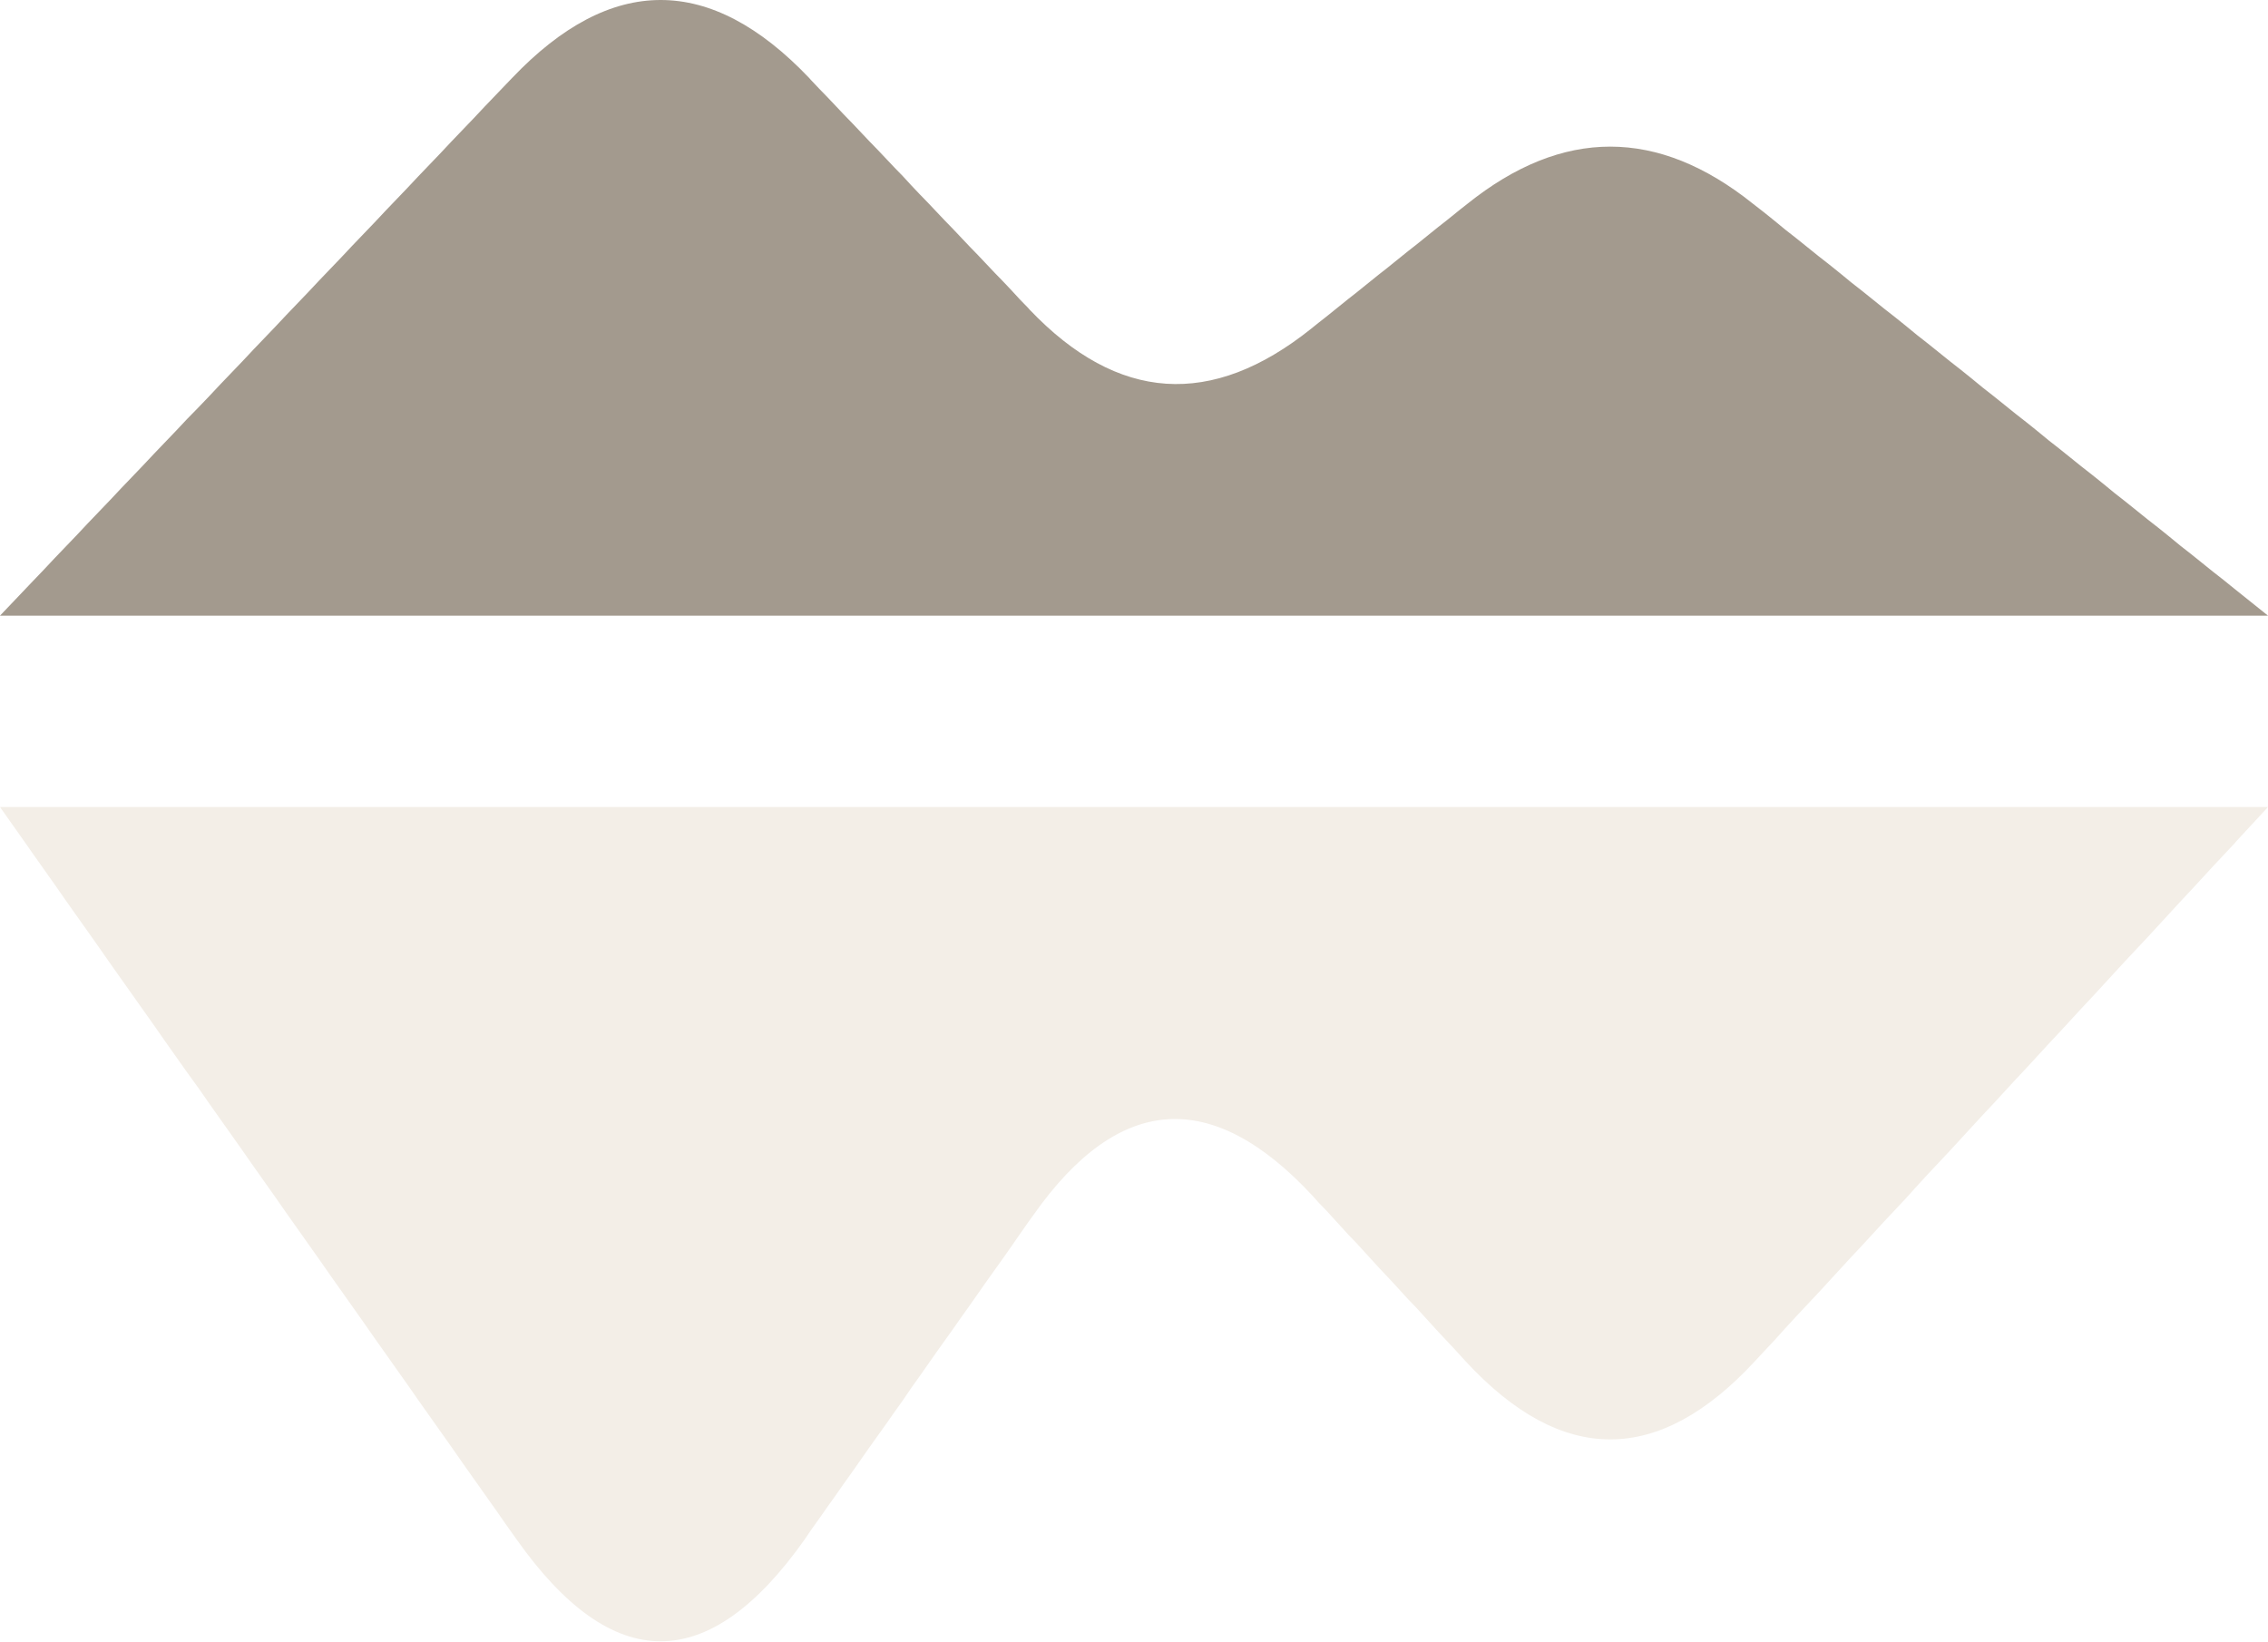
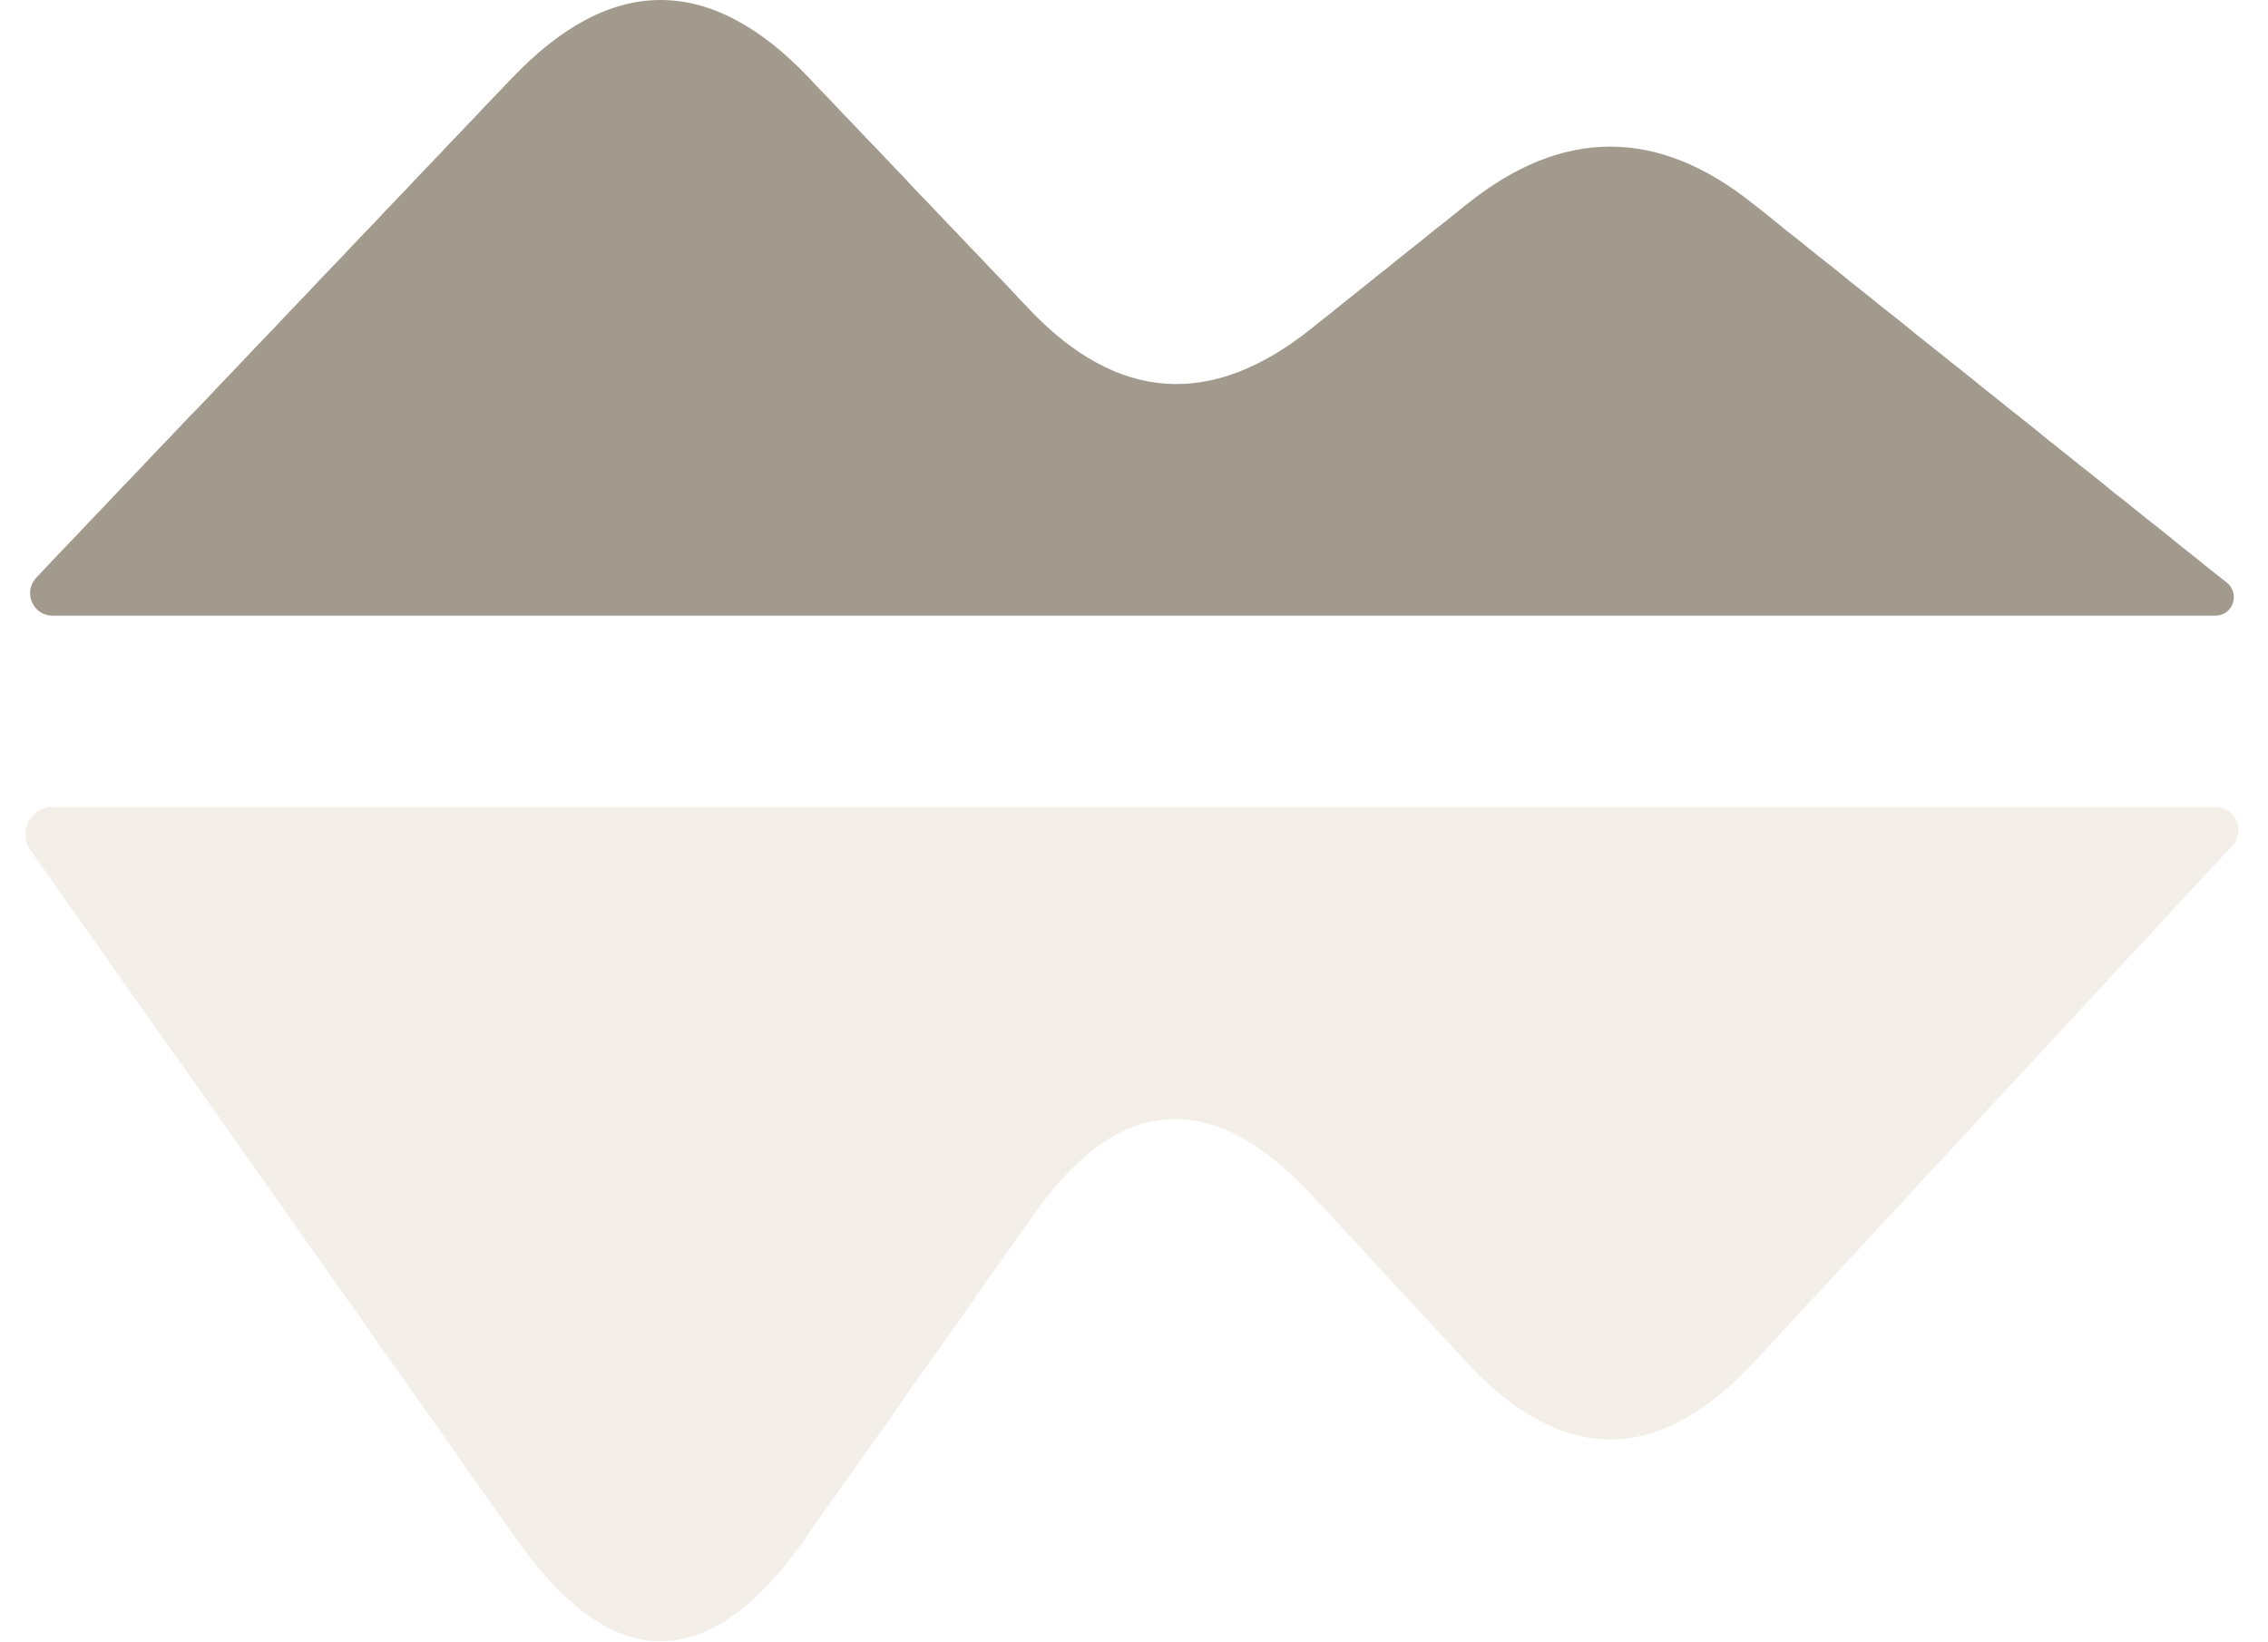
<svg xmlns="http://www.w3.org/2000/svg" viewBox="2.59 20.26 94.82 68.62" role="img" aria-label="Wurgler mark: mountains reflected in a lake, the reflection forming a W">
-   <path fill="#a39a8e" d="M3.97 44.55 L3.97 44.55 L4.43 44.07 L4.89 43.58 L5.35 43.10 L5.81 42.62 L6.27 42.13 L6.73 41.65 L7.19 41.17 L7.65 40.68 L8.11 40.20 L8.57 39.72 L9.03 39.23 L9.49 38.75 L9.95 38.27 L10.41 37.78 L10.88 37.30 L11.34 36.82 L11.80 36.33 L12.26 35.85 L12.72 35.37 L13.18 34.88 L13.64 34.40 L14.10 33.92 L14.56 33.43 L15.02 32.95 L15.48 32.47 L15.94 31.98 L16.40 31.50 L16.86 31.02 L17.32 30.53 L17.78 30.05 L18.24 29.57 L18.70 29.08 L19.16 28.60 L19.62 28.12 L20.08 27.63 L20.54 27.15 L21.00 26.67 L21.46 26.18 L21.92 25.70 L22.38 25.22 L22.84 24.73 L23.30 24.25 L23.76 23.77 L24.00 23.52 Q30.21 17.00 36.42 23.52 L36.49 23.60 L36.84 23.97 L37.19 24.33 L37.54 24.70 L37.89 25.07 L38.24 25.43 L38.59 25.80 L38.94 26.17 L39.29 26.53 L39.64 26.90 L39.99 27.27 L40.34 27.63 L40.68 28.00 L41.03 28.37 L41.38 28.73 L41.73 29.10 L42.08 29.47 L42.43 29.83 L42.78 30.20 L43.13 30.57 L43.48 30.93 L43.83 31.30 L44.18 31.67 L44.53 32.03 L44.88 32.40 L45.22 32.77 L45.57 33.13 L45.64 33.21 Q51.16 39.00 57.41 34.00 L57.41 34.00 L57.72 33.75 L58.04 33.50 L58.35 33.25 L58.66 33.00 L58.97 32.75 L59.29 32.50 L59.60 32.25 L59.91 32.00 L60.22 31.75 L60.54 31.50 L60.85 31.25 L61.16 31.00 L61.47 30.75 L61.79 30.50 L62.10 30.25 L62.41 30.00 L62.72 29.75 L63.04 29.50 L63.35 29.25 L63.66 29.00 L63.94 28.78 Q69.91 24.00 75.88 28.78 L76.33 29.13 L76.79 29.50 L77.24 29.87 L77.70 30.23 L78.16 30.60 L78.62 30.97 L79.08 31.33 L79.54 31.70 L79.99 32.07 L80.45 32.43 L80.91 32.80 L81.37 33.17 L81.83 33.53 L82.29 33.90 L82.74 34.27 L83.20 34.63 L83.66 35.00 L84.12 35.37 L84.58 35.73 L85.04 36.10 L85.49 36.47 L85.95 36.83 L86.41 37.20 L86.87 37.57 L87.33 37.93 L87.79 38.30 L88.24 38.67 L88.70 39.03 L89.16 39.40 L89.62 39.77 L90.08 40.13 L90.54 40.50 L90.99 40.87 L91.45 41.23 L91.91 41.60 L92.37 41.97 L92.83 42.33 L93.29 42.70 L93.74 43.07 L94.20 43.43 L94.66 43.80 L95.12 44.17 L95.58 44.53 L95.85 44.75 Q97.41 46.00 97.41 46.00 L2.59 46.00 Q2.59 46.00 3.97 44.55 Z" />
-   <path fill="#f3eee7" d="M3.74 55.63 L3.97 55.96 L4.43 56.61 L4.89 57.26 L5.35 57.92 L5.81 58.57 L6.27 59.22 L6.73 59.87 L7.19 60.53 L7.65 61.18 L8.11 61.83 L8.57 62.48 L9.03 63.13 L9.49 63.79 L9.95 64.44 L10.41 65.09 L10.88 65.74 L11.34 66.40 L11.80 67.05 L12.26 67.70 L12.72 68.35 L13.18 69.01 L13.64 69.66 L14.10 70.31 L14.56 70.97 L15.02 71.62 L15.48 72.27 L15.94 72.92 L16.40 73.58 L16.86 74.23 L17.32 74.88 L17.78 75.53 L18.24 76.19 L18.70 76.84 L19.16 77.49 L19.62 78.14 L20.08 78.80 L20.54 79.45 L21.00 80.10 L21.46 80.75 L21.92 81.41 L22.38 82.06 L22.84 82.71 L23.30 83.36 L23.76 84.02 L24.18 84.61 Q30.21 93.15 36.24 84.61 L36.49 84.24 L36.84 83.75 L37.19 83.25 L37.54 82.76 L37.89 82.26 L38.24 81.77 L38.59 81.27 L38.94 80.77 L39.29 80.28 L39.64 79.79 L39.99 79.29 L40.34 78.80 L40.68 78.30 L41.03 77.81 L41.38 77.31 L41.73 76.81 L42.08 76.32 L42.43 75.83 L42.78 75.33 L43.13 74.84 L43.48 74.34 L43.83 73.84 L44.18 73.35 L44.53 72.86 L44.88 72.36 L45.22 71.87 L45.57 71.37 L45.80 71.05 Q51.16 63.45 57.48 70.27 L57.72 70.54 L58.04 70.87 L58.35 71.21 L58.66 71.55 L58.97 71.89 L59.29 72.22 L59.60 72.56 L59.91 72.90 L60.22 73.24 L60.54 73.58 L60.85 73.91 L61.16 74.25 L61.47 74.59 L61.79 74.92 L62.10 75.26 L62.41 75.60 L62.72 75.94 L63.04 76.28 L63.35 76.61 L63.66 76.95 L63.87 77.18 Q69.91 83.70 75.95 77.18 L76.33 76.77 L76.79 76.28 L77.24 75.78 L77.70 75.28 L78.16 74.79 L78.62 74.30 L79.08 73.80 L79.54 73.30 L79.99 72.81 L80.45 72.32 L80.91 71.82 L81.37 71.32 L81.83 70.83 L82.29 70.34 L82.74 69.84 L83.20 69.34 L83.66 68.85 L84.12 68.36 L84.58 67.86 L85.04 67.36 L85.49 66.87 L85.95 66.38 L86.41 65.88 L86.87 65.38 L87.33 64.89 L87.79 64.39 L88.24 63.90 L88.70 63.41 L89.16 62.91 L89.62 62.41 L90.08 61.92 L90.54 61.42 L90.99 60.93 L91.45 60.43 L91.91 59.94 L92.37 59.45 L92.83 58.95 L93.29 58.45 L93.74 57.96 L94.20 57.47 L94.66 56.97 L95.12 56.47 L95.58 55.98 L96.04 55.49 L96.05 55.47 Q97.41 54.00 97.41 54.00 L2.59 54.00 Q2.59 54.00 3.74 55.63 Z" />
+   <path fill="#a39a8e" d="M4.43 44.07 L4.89 43.58 L5.35 43.10 L5.81 42.62 L6.27 42.13 L6.73 41.65 L7.19 41.17 L7.65 40.68 L8.11 40.20 L8.57 39.72 L9.03 39.23 L9.49 38.75 L9.95 38.27 L10.41 37.78 L10.88 37.30 L11.34 36.82 L11.80 36.33 L12.26 35.85 L12.72 35.37 L13.18 34.88 L13.64 34.40 L14.10 33.92 L14.56 33.43 L15.02 32.95 L15.48 32.47 L15.94 31.98 L16.40 31.50 L16.86 31.02 L17.32 30.53 L17.78 30.05 L18.24 29.57 L18.70 29.08 L19.16 28.60 L19.62 28.12 L20.08 27.63 L20.54 27.15 L21.00 26.67 L21.46 26.18 L21.92 25.70 L22.38 25.22 L22.84 24.73 L23.30 24.25 L23.76 23.77 L24.00 23.52 Q30.21 17.00 36.42 23.52 L36.49 23.60 L36.84 23.97 L37.19 24.33 L37.54 24.70 L37.89 25.07 L38.24 25.43 L38.59 25.80 L38.94 26.17 L39.29 26.53 L39.64 26.90 L39.99 27.27 L40.34 27.63 L40.68 28.00 L41.03 28.37 L41.38 28.73 L41.73 29.10 L42.08 29.47 L42.43 29.83 L42.78 30.20 L43.13 30.57 L43.48 30.93 L43.83 31.30 L44.18 31.67 L44.53 32.03 L44.88 32.40 L45.22 32.77 L45.57 33.13 L45.64 33.21 Q51.16 39.00 57.41 34.00 L57.72 33.75 L58.04 33.50 L58.35 33.25 L58.66 33.00 L58.97 32.75 L59.29 32.50 L59.60 32.25 L59.91 32.00 L60.22 31.75 L60.54 31.50 L60.85 31.25 L61.16 31.00 L61.47 30.75 L61.79 30.50 L62.10 30.25 L62.41 30.00 L62.72 29.75 L63.04 29.50 L63.35 29.25 L63.66 29.00 L63.94 28.78 Q69.91 24.00 75.88 28.78 L76.33 29.13 L76.79 29.50 L77.24 29.87 L77.70 30.23 L78.16 30.60 L78.62 30.97 L79.08 31.33 L79.54 31.70 L79.99 32.07 L80.45 32.43 L80.91 32.80 L81.37 33.17 L81.83 33.53 L82.29 33.90 L82.74 34.27 L83.20 34.63 L83.66 35.00 L84.12 35.37 L84.58 35.73 L85.04 36.10 L85.49 36.47 L85.95 36.83 L86.41 37.20 L86.87 37.57 L87.33 37.93 L87.79 38.30 L88.24 38.67 L88.70 39.03 L89.16 39.40 L89.62 39.77 L90.08 40.13 L90.54 40.50 L90.99 40.87 L91.45 41.23 L91.91 41.60 L92.37 41.97 L92.83 42.33 L93.29 42.70 L93.74 43.07 L94.20 43.43 L94.66 43.80 L95.12 44.17 L95.58 44.53 L95.69 44.62 C96.26 45.08 95.94 46.00 95.21 46.00 L4.79 46.00 C3.96 46.00 3.54 45.01 4.11 44.41 Z" />
+   <path fill="#f3eee7" d="M3.97 55.96 L4.43 56.61 L4.89 57.26 L5.35 57.92 L5.81 58.57 L6.27 59.22 L6.73 59.87 L7.19 60.53 L7.65 61.18 L8.11 61.83 L8.57 62.48 L9.03 63.13 L9.49 63.79 L9.95 64.44 L10.41 65.09 L10.88 65.74 L11.34 66.40 L11.80 67.05 L12.26 67.70 L12.72 68.35 L13.18 69.01 L13.64 69.66 L14.10 70.31 L14.56 70.97 L15.02 71.62 L15.48 72.27 L15.94 72.92 L16.40 73.58 L16.86 74.23 L17.32 74.88 L17.78 75.53 L18.24 76.19 L18.70 76.84 L19.16 77.49 L19.62 78.14 L20.08 78.80 L20.54 79.45 L21.00 80.10 L21.46 80.75 L21.92 81.41 L22.38 82.06 L22.84 82.71 L23.30 83.36 L23.76 84.02 L24.18 84.61 Q30.21 93.15 36.24 84.61 L36.49 84.24 L36.84 83.75 L37.19 83.25 L37.54 82.76 L37.89 82.26 L38.24 81.77 L38.59 81.27 L38.94 80.77 L39.29 80.28 L39.64 79.79 L39.99 79.29 L40.34 78.80 L40.68 78.30 L41.03 77.81 L41.38 77.31 L41.73 76.81 L42.08 76.32 L42.43 75.83 L42.78 75.33 L43.13 74.84 L43.48 74.34 L43.83 73.84 L44.18 73.35 L44.53 72.86 L44.88 72.36 L45.22 71.87 L45.57 71.37 L45.80 71.05 Q51.16 63.45 57.48 70.27 L57.72 70.54 L58.04 70.87 L58.35 71.21 L58.66 71.55 L58.97 71.89 L59.29 72.22 L59.60 72.56 L59.91 72.90 L60.22 73.24 L60.54 73.58 L60.85 73.91 L61.16 74.25 L61.47 74.59 L61.79 74.92 L62.10 75.26 L62.41 75.60 L62.72 75.94 L63.04 76.28 L63.35 76.61 L63.66 76.95 L63.87 77.18 Q69.91 83.70 75.95 77.18 L76.33 76.77 L76.79 76.28 L77.24 75.78 L77.70 75.28 L78.16 74.79 L78.62 74.30 L79.08 73.80 L79.54 73.30 L79.99 72.81 L80.45 72.32 L80.91 71.82 L81.37 71.32 L81.83 70.83 L82.29 70.34 L82.74 69.84 L83.20 69.34 L83.66 68.85 L84.12 68.36 L84.58 67.86 L85.04 67.36 L85.49 66.87 L85.95 66.38 L86.41 65.88 L86.87 65.38 L87.33 64.89 L87.79 64.39 L88.24 63.90 L88.70 63.41 L89.16 62.91 L89.62 62.41 L90.08 61.92 L90.54 61.42 L90.99 60.93 L91.45 60.43 L91.91 59.94 L92.37 59.45 L92.83 58.95 L93.29 58.45 L93.74 57.96 L94.20 57.47 L94.66 56.97 L95.12 56.47 L95.58 55.98 L95.92 55.62 C96.49 55.00 96.05 54.00 95.21 54.00 L4.79 54.00 C3.87 54.00 3.32 55.04 3.86 55.80 Z" />
</svg>
